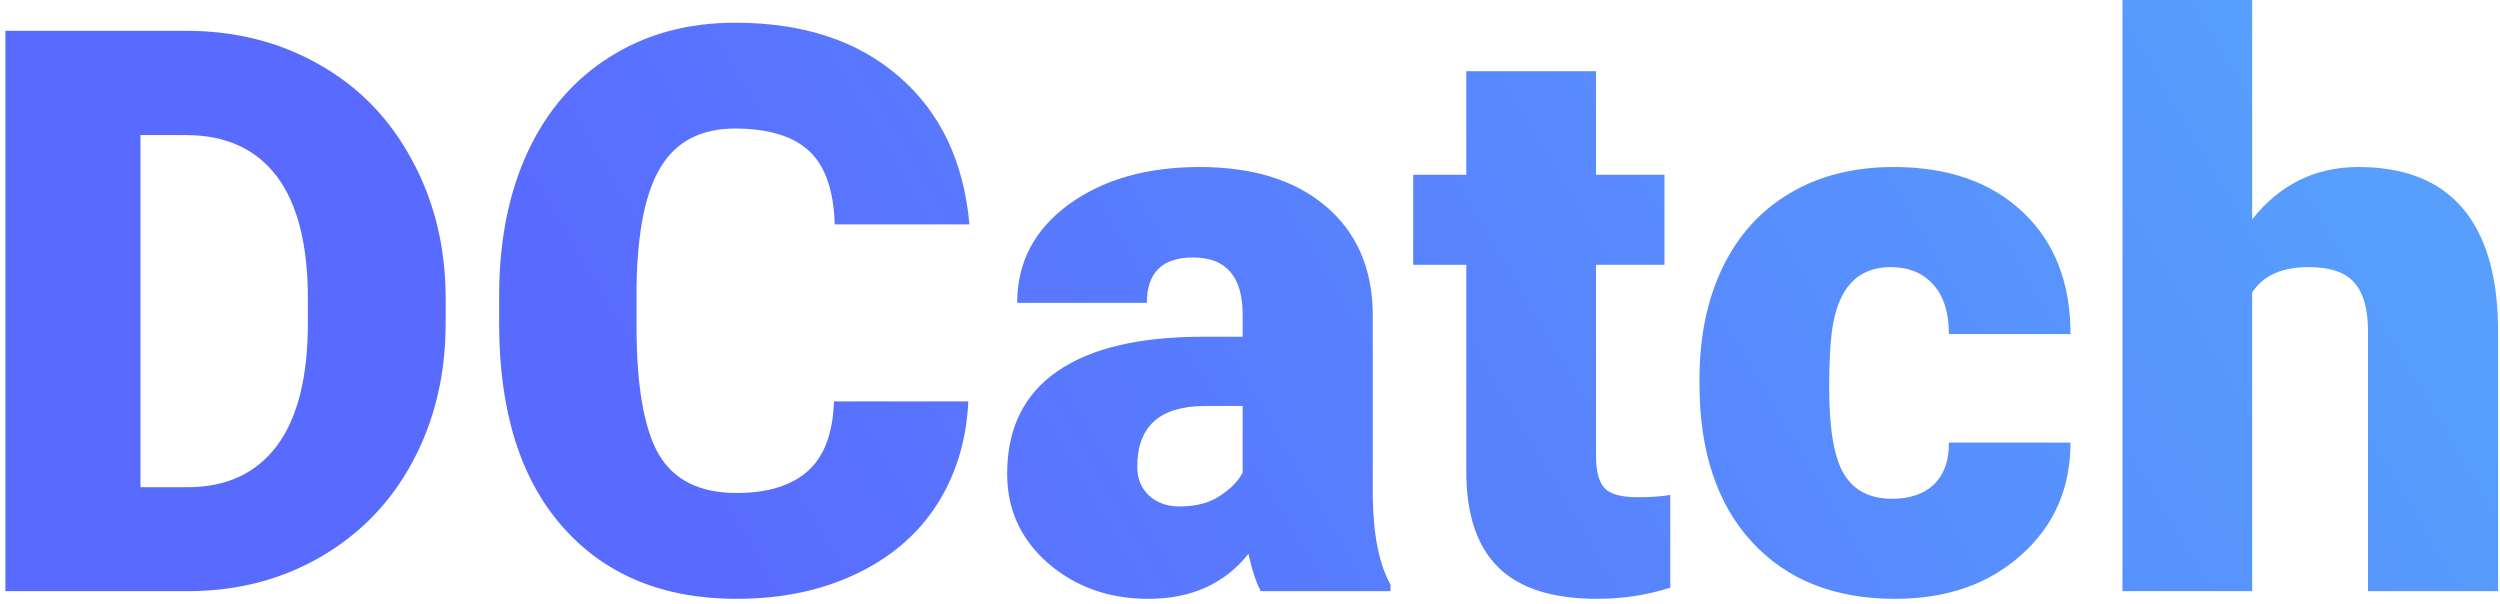
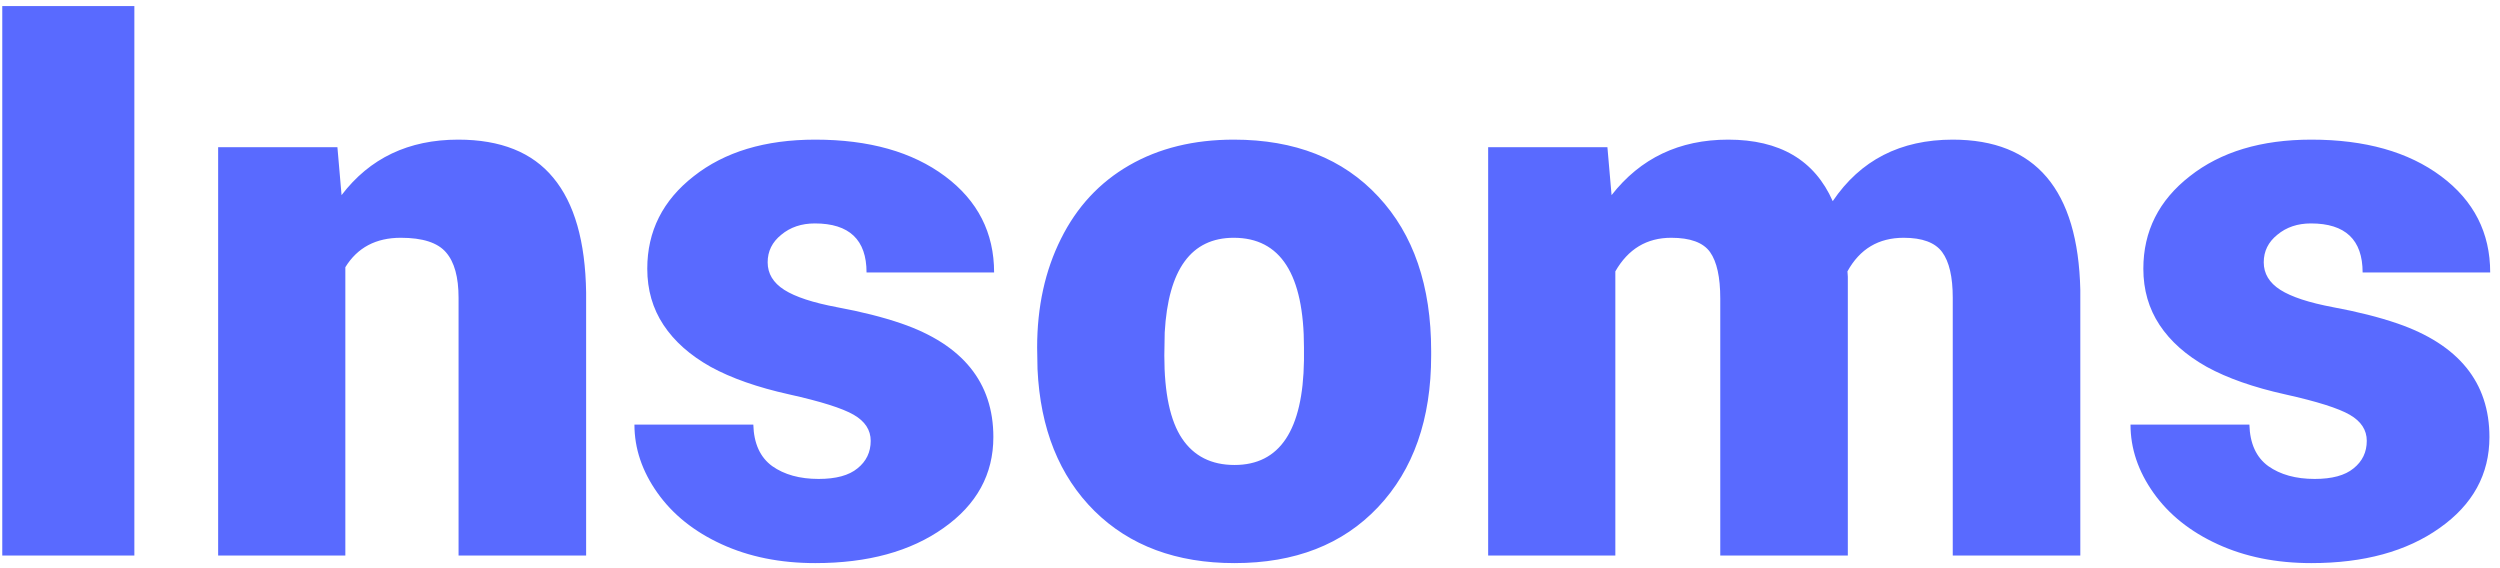
- <svg xmlns="http://www.w3.org/2000/svg" width="203" height="49" viewBox="0 0 203 49" fill="none">
-   <path d="M0.438 48V2.5H15.094C19.115 2.5 22.729 3.417 25.938 5.25C29.146 7.062 31.646 9.635 33.438 12.969C35.25 16.281 36.167 20 36.188 24.125V26.219C36.188 30.385 35.302 34.125 33.531 37.438C31.781 40.729 29.302 43.312 26.094 45.188C22.906 47.042 19.344 47.979 15.406 48H0.438ZM11.406 10.969V39.562H15.219C18.365 39.562 20.781 38.448 22.469 36.219C24.156 33.969 25 30.635 25 26.219V24.25C25 19.854 24.156 16.542 22.469 14.312C20.781 12.083 18.323 10.969 15.094 10.969H11.406ZM78.625 32.594C78.479 35.76 77.625 38.562 76.062 41C74.5 43.417 72.302 45.292 69.469 46.625C66.656 47.958 63.438 48.625 59.812 48.625C53.833 48.625 49.125 46.677 45.688 42.781C42.25 38.885 40.531 33.385 40.531 26.281V24.031C40.531 19.573 41.302 15.677 42.844 12.344C44.406 8.99 46.646 6.406 49.562 4.594C52.479 2.76 55.854 1.844 59.688 1.844C65.208 1.844 69.646 3.302 73 6.219C76.354 9.115 78.26 13.115 78.719 18.219H67.781C67.698 15.448 67 13.458 65.688 12.25C64.375 11.042 62.375 10.438 59.688 10.438C56.958 10.438 54.958 11.458 53.688 13.5C52.417 15.542 51.75 18.802 51.688 23.281V26.5C51.688 31.354 52.292 34.823 53.5 36.906C54.729 38.99 56.833 40.031 59.812 40.031C62.333 40.031 64.26 39.438 65.594 38.25C66.927 37.062 67.635 35.177 67.719 32.594H78.625ZM102.375 48C102 47.312 101.667 46.302 101.375 44.969C99.438 47.406 96.729 48.625 93.25 48.625C90.062 48.625 87.354 47.667 85.125 45.75C82.896 43.812 81.781 41.385 81.781 38.469C81.781 34.802 83.135 32.031 85.844 30.156C88.552 28.281 92.49 27.344 97.656 27.344H100.906V25.562C100.906 22.458 99.562 20.906 96.875 20.906C94.375 20.906 93.125 22.135 93.125 24.594H82.594C82.594 21.323 83.979 18.667 86.75 16.625C89.542 14.583 93.094 13.562 97.406 13.562C101.719 13.562 105.125 14.615 107.625 16.719C110.125 18.823 111.406 21.708 111.469 25.375V40.344C111.51 43.448 111.99 45.823 112.906 47.469V48H102.375ZM95.781 41.125C97.094 41.125 98.177 40.844 99.031 40.281C99.906 39.719 100.531 39.083 100.906 38.375V32.969H97.844C94.177 32.969 92.344 34.615 92.344 37.906C92.344 38.865 92.667 39.646 93.312 40.25C93.958 40.833 94.781 41.125 95.781 41.125ZM129.594 5.781V14.188H135.156V21.5H129.594V36.969C129.594 38.24 129.823 39.125 130.281 39.625C130.74 40.125 131.646 40.375 133 40.375C134.042 40.375 134.917 40.312 135.625 40.188V47.719C133.729 48.323 131.75 48.625 129.688 48.625C126.062 48.625 123.385 47.771 121.656 46.062C119.927 44.354 119.062 41.76 119.062 38.281V21.5H114.75V14.188H119.062V5.781H129.594ZM153.625 40.5C155.104 40.5 156.25 40.104 157.062 39.312C157.875 38.5 158.271 37.375 158.25 35.938H168.125C168.125 39.646 166.792 42.688 164.125 45.062C161.479 47.438 158.062 48.625 153.875 48.625C148.958 48.625 145.083 47.083 142.25 44C139.417 40.917 138 36.646 138 31.188V30.75C138 27.333 138.625 24.323 139.875 21.719C141.146 19.094 142.969 17.083 145.344 15.688C147.719 14.271 150.531 13.562 153.781 13.562C158.177 13.562 161.667 14.781 164.25 17.219C166.833 19.656 168.125 22.958 168.125 27.125H158.25C158.25 25.375 157.823 24.031 156.969 23.094C156.115 22.156 154.969 21.688 153.531 21.688C150.802 21.688 149.208 23.427 148.75 26.906C148.604 28.01 148.531 29.531 148.531 31.469C148.531 34.865 148.938 37.219 149.75 38.531C150.562 39.844 151.854 40.5 153.625 40.5ZM182.875 17.812C185.125 14.979 188 13.562 191.5 13.562C195.229 13.562 198.042 14.667 199.938 16.875C201.833 19.083 202.802 22.344 202.844 26.656V48H192.281V26.906C192.281 25.115 191.917 23.802 191.188 22.969C190.458 22.115 189.219 21.688 187.469 21.688C185.302 21.688 183.771 22.375 182.875 23.75V48H172.344V0H182.875V17.812Z" fill="url(#paint0_linear_1:9)" />
-   <defs>
-     <linearGradient id="paint0_linear_1:9" x1="180.849" y1="-2.49" x2="66.19" y2="65.114" gradientUnits="userSpaceOnUse">
-       <stop stop-color="#579EFD" />
-       <stop offset="1" stop-color="#596AFF" />
-     </linearGradient>
-   </defs>
+ <svg xmlns="http://www.w3.org/2000/svg" width="207" height="47" viewBox="0 0 207 47" fill="none">
+   <path d="M11.125 46H0.188V0.5H11.125V46ZM27.938 12.188L28.281 16.156C30.615 13.094 33.833 11.562 37.938 11.562C41.458 11.562 44.083 12.615 45.812 14.719C47.562 16.823 48.469 19.99 48.531 24.219V46H37.969V24.656C37.969 22.948 37.625 21.698 36.938 20.906C36.25 20.094 35 19.688 33.188 19.688C31.125 19.688 29.594 20.5 28.594 22.125V46H18.062V12.188H27.938ZM72.094 36.5C72.094 35.604 71.625 34.885 70.688 34.344C69.75 33.802 67.969 33.24 65.344 32.656C62.719 32.073 60.552 31.312 58.844 30.375C57.135 29.417 55.833 28.26 54.938 26.906C54.042 25.552 53.594 24 53.594 22.25C53.594 19.146 54.875 16.594 57.438 14.594C60 12.573 63.354 11.562 67.5 11.562C71.958 11.562 75.542 12.573 78.25 14.594C80.958 16.615 82.312 19.271 82.312 22.562H71.75C71.75 19.854 70.323 18.5 67.469 18.5C66.365 18.5 65.438 18.812 64.688 19.438C63.938 20.042 63.562 20.802 63.562 21.719C63.562 22.656 64.021 23.417 64.938 24C65.854 24.583 67.312 25.062 69.312 25.438C71.333 25.812 73.104 26.26 74.625 26.781C79.708 28.531 82.25 31.667 82.25 36.188C82.25 39.271 80.875 41.781 78.125 43.719C75.396 45.656 71.854 46.625 67.5 46.625C64.604 46.625 62.021 46.104 59.75 45.062C57.479 44.021 55.708 42.604 54.438 40.812C53.167 39.021 52.531 37.135 52.531 35.156H62.375C62.417 36.719 62.938 37.865 63.938 38.594C64.938 39.302 66.219 39.656 67.781 39.656C69.219 39.656 70.292 39.365 71 38.781C71.729 38.198 72.094 37.438 72.094 36.5ZM85.875 28.781C85.875 25.406 86.531 22.406 87.844 19.781C89.156 17.135 91.042 15.104 93.5 13.688C95.958 12.271 98.844 11.562 102.156 11.562C107.219 11.562 111.208 13.135 114.125 16.281C117.042 19.406 118.5 23.667 118.5 29.062V29.438C118.5 34.708 117.031 38.896 114.094 42C111.177 45.083 107.219 46.625 102.219 46.625C97.406 46.625 93.542 45.188 90.625 42.312C87.708 39.417 86.135 35.5 85.906 30.562L85.875 28.781ZM96.406 29.438C96.406 32.562 96.896 34.854 97.875 36.312C98.854 37.771 100.302 38.5 102.219 38.5C105.969 38.5 107.885 35.615 107.969 29.844V28.781C107.969 22.719 106.031 19.688 102.156 19.688C98.635 19.688 96.729 22.302 96.438 27.531L96.406 29.438ZM133.094 12.188L133.438 16.156C135.833 13.094 139.052 11.562 143.094 11.562C147.365 11.562 150.25 13.26 151.75 16.656C154.042 13.26 157.354 11.562 161.688 11.562C168.542 11.562 172.062 15.708 172.25 24V46H161.688V24.656C161.688 22.927 161.396 21.667 160.812 20.875C160.229 20.083 159.167 19.688 157.625 19.688C155.542 19.688 153.99 20.615 152.969 22.469L153 22.906V46H142.438V24.719C142.438 22.948 142.156 21.667 141.594 20.875C141.031 20.083 139.958 19.688 138.375 19.688C136.354 19.688 134.812 20.615 133.75 22.469V46H123.219V12.188H133.094ZM195.969 36.5C195.969 35.604 195.5 34.885 194.562 34.344C193.625 33.802 191.844 33.24 189.219 32.656C186.594 32.073 184.427 31.312 182.719 30.375C181.01 29.417 179.708 28.26 178.812 26.906C177.917 25.552 177.469 24 177.469 22.25C177.469 19.146 178.75 16.594 181.312 14.594C183.875 12.573 187.229 11.562 191.375 11.562C195.833 11.562 199.417 12.573 202.125 14.594C204.833 16.615 206.188 19.271 206.188 22.562H195.625C195.625 19.854 194.198 18.5 191.344 18.5C190.24 18.5 189.312 18.812 188.562 19.438C187.812 20.042 187.438 20.802 187.438 21.719C187.438 22.656 187.896 23.417 188.812 24C189.729 24.583 191.188 25.062 193.188 25.438C195.208 25.812 196.979 26.26 198.5 26.781C203.583 28.531 206.125 31.667 206.125 36.188C206.125 39.271 204.75 41.781 202 43.719C199.271 45.656 195.729 46.625 191.375 46.625C188.479 46.625 185.896 46.104 183.625 45.062C181.354 44.021 179.583 42.604 178.312 40.812C177.042 39.021 176.406 37.135 176.406 35.156H186.25C186.292 36.719 186.812 37.865 187.812 38.594C188.812 39.302 190.094 39.656 191.656 39.656C193.094 39.656 194.167 39.365 194.875 38.781C195.604 38.198 195.969 37.438 195.969 36.5Z" fill="#596AFF" />
</svg>
